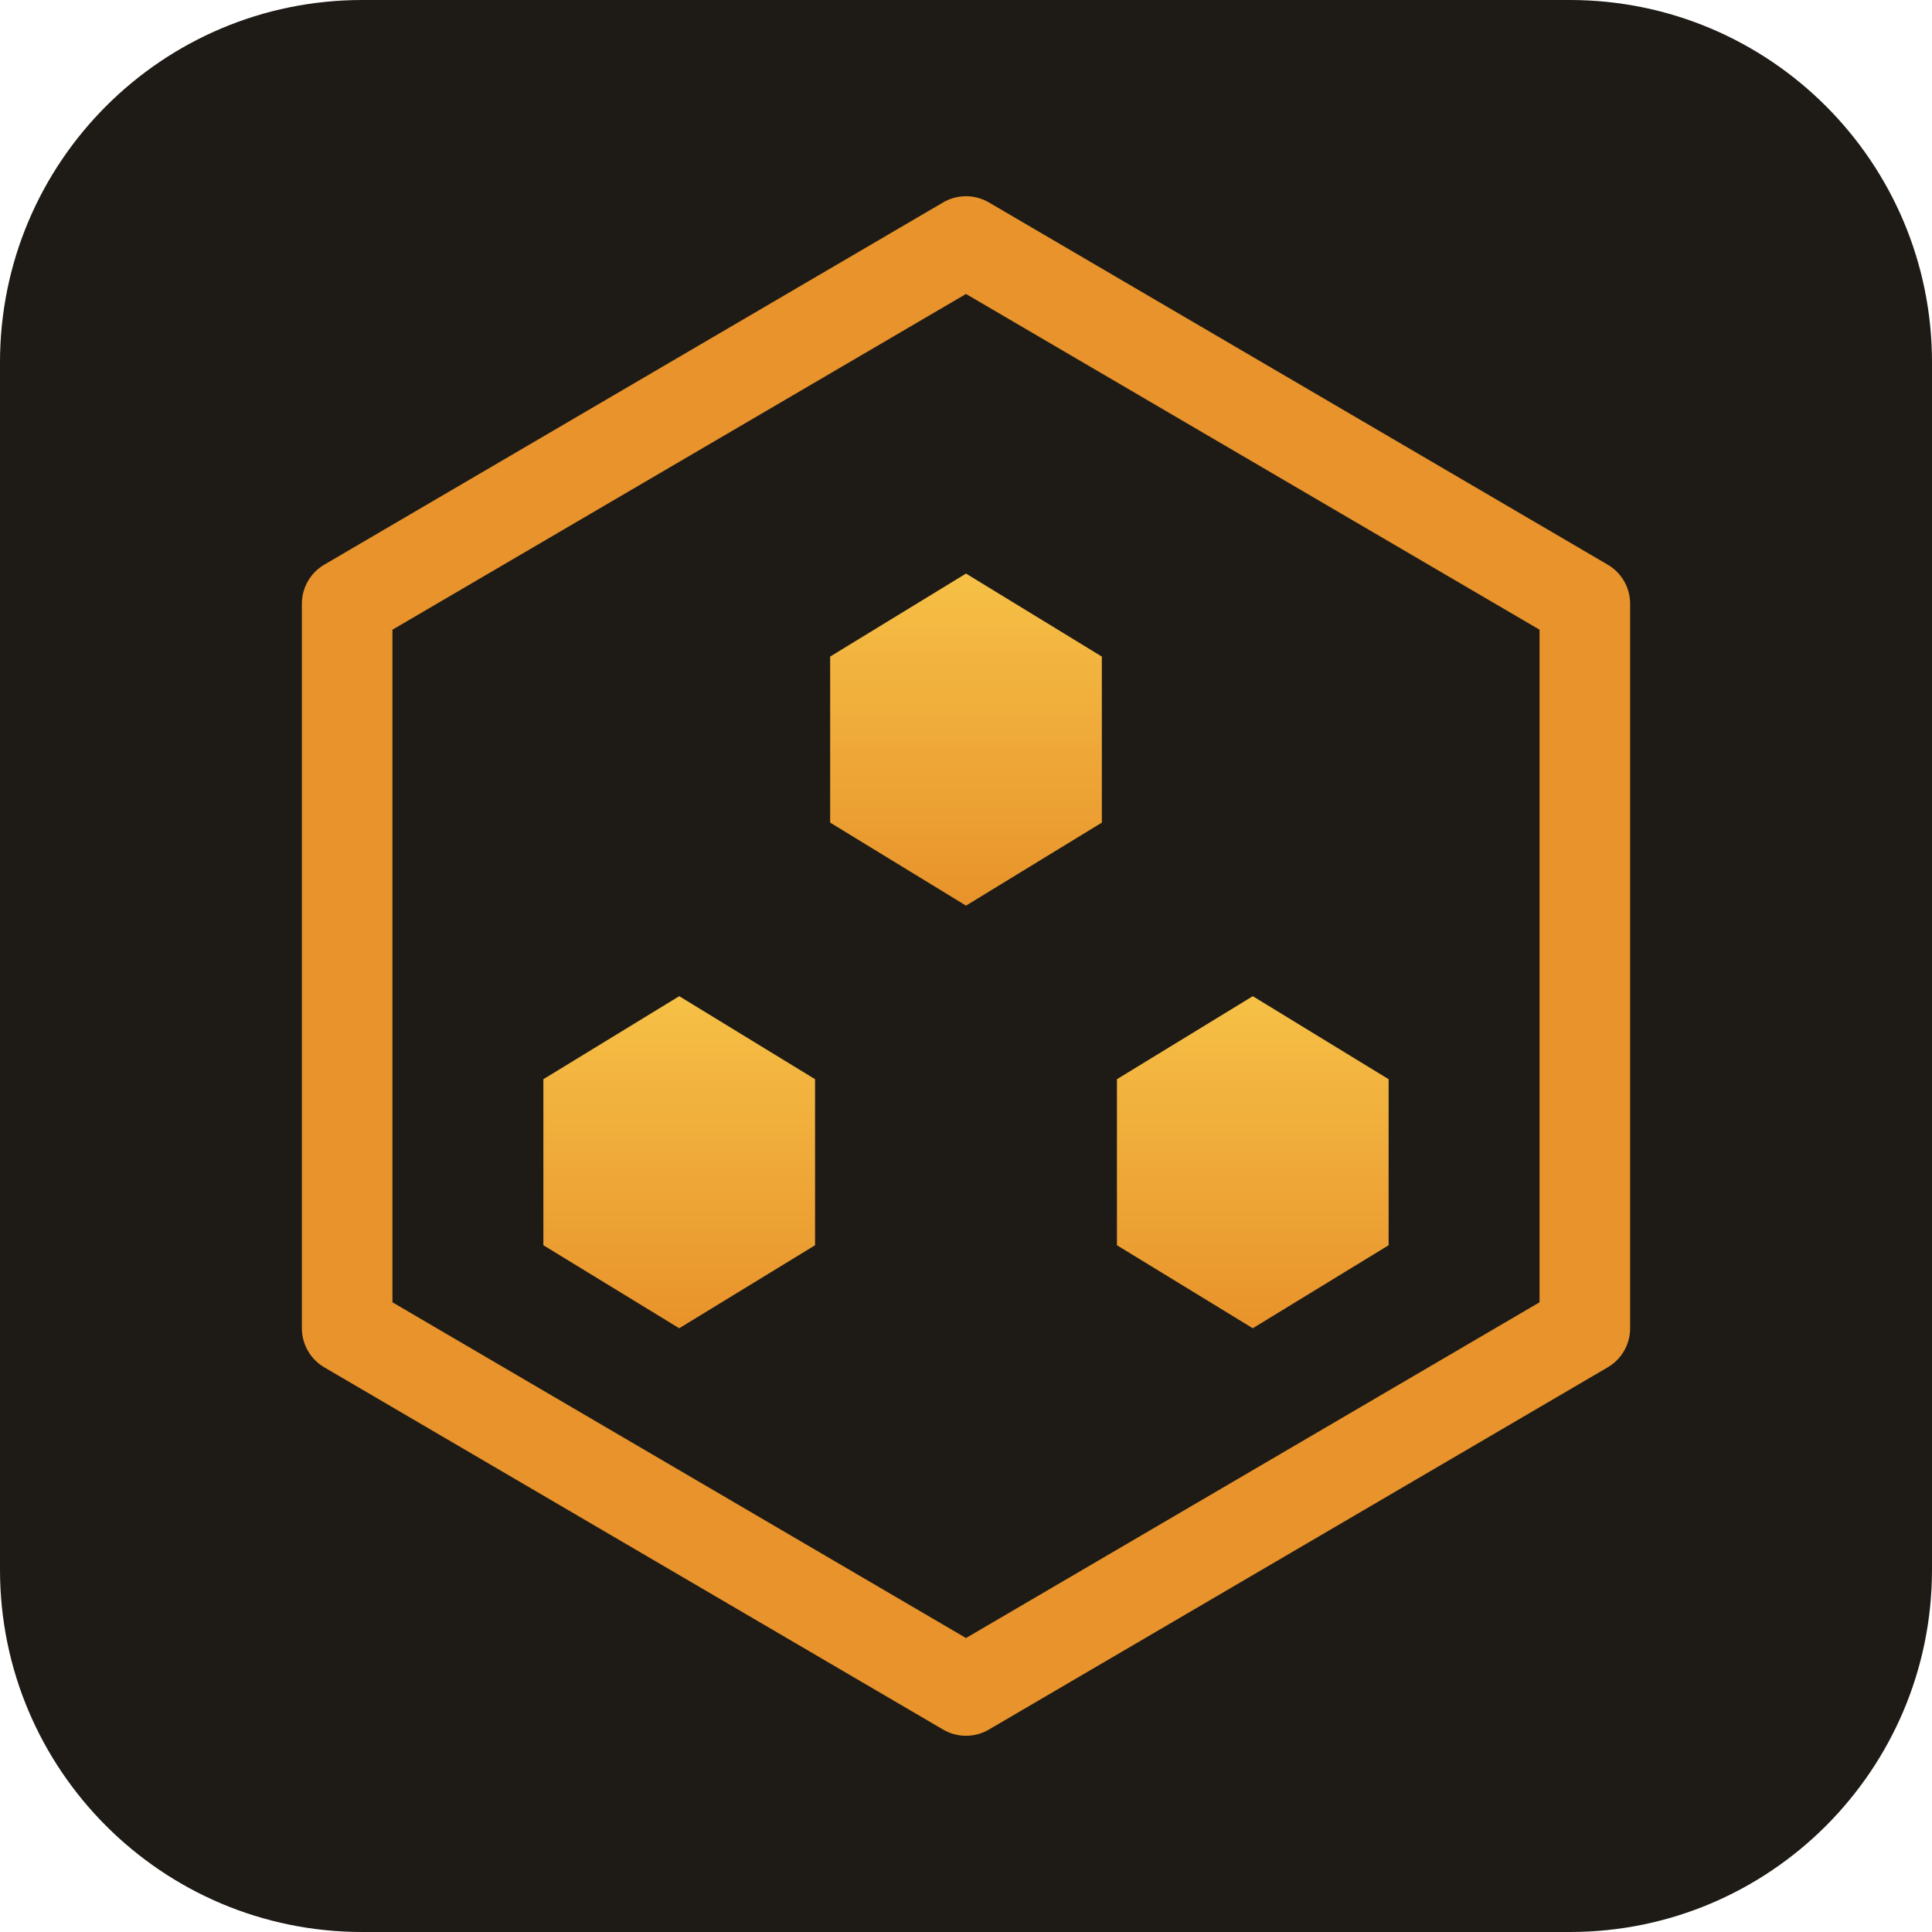
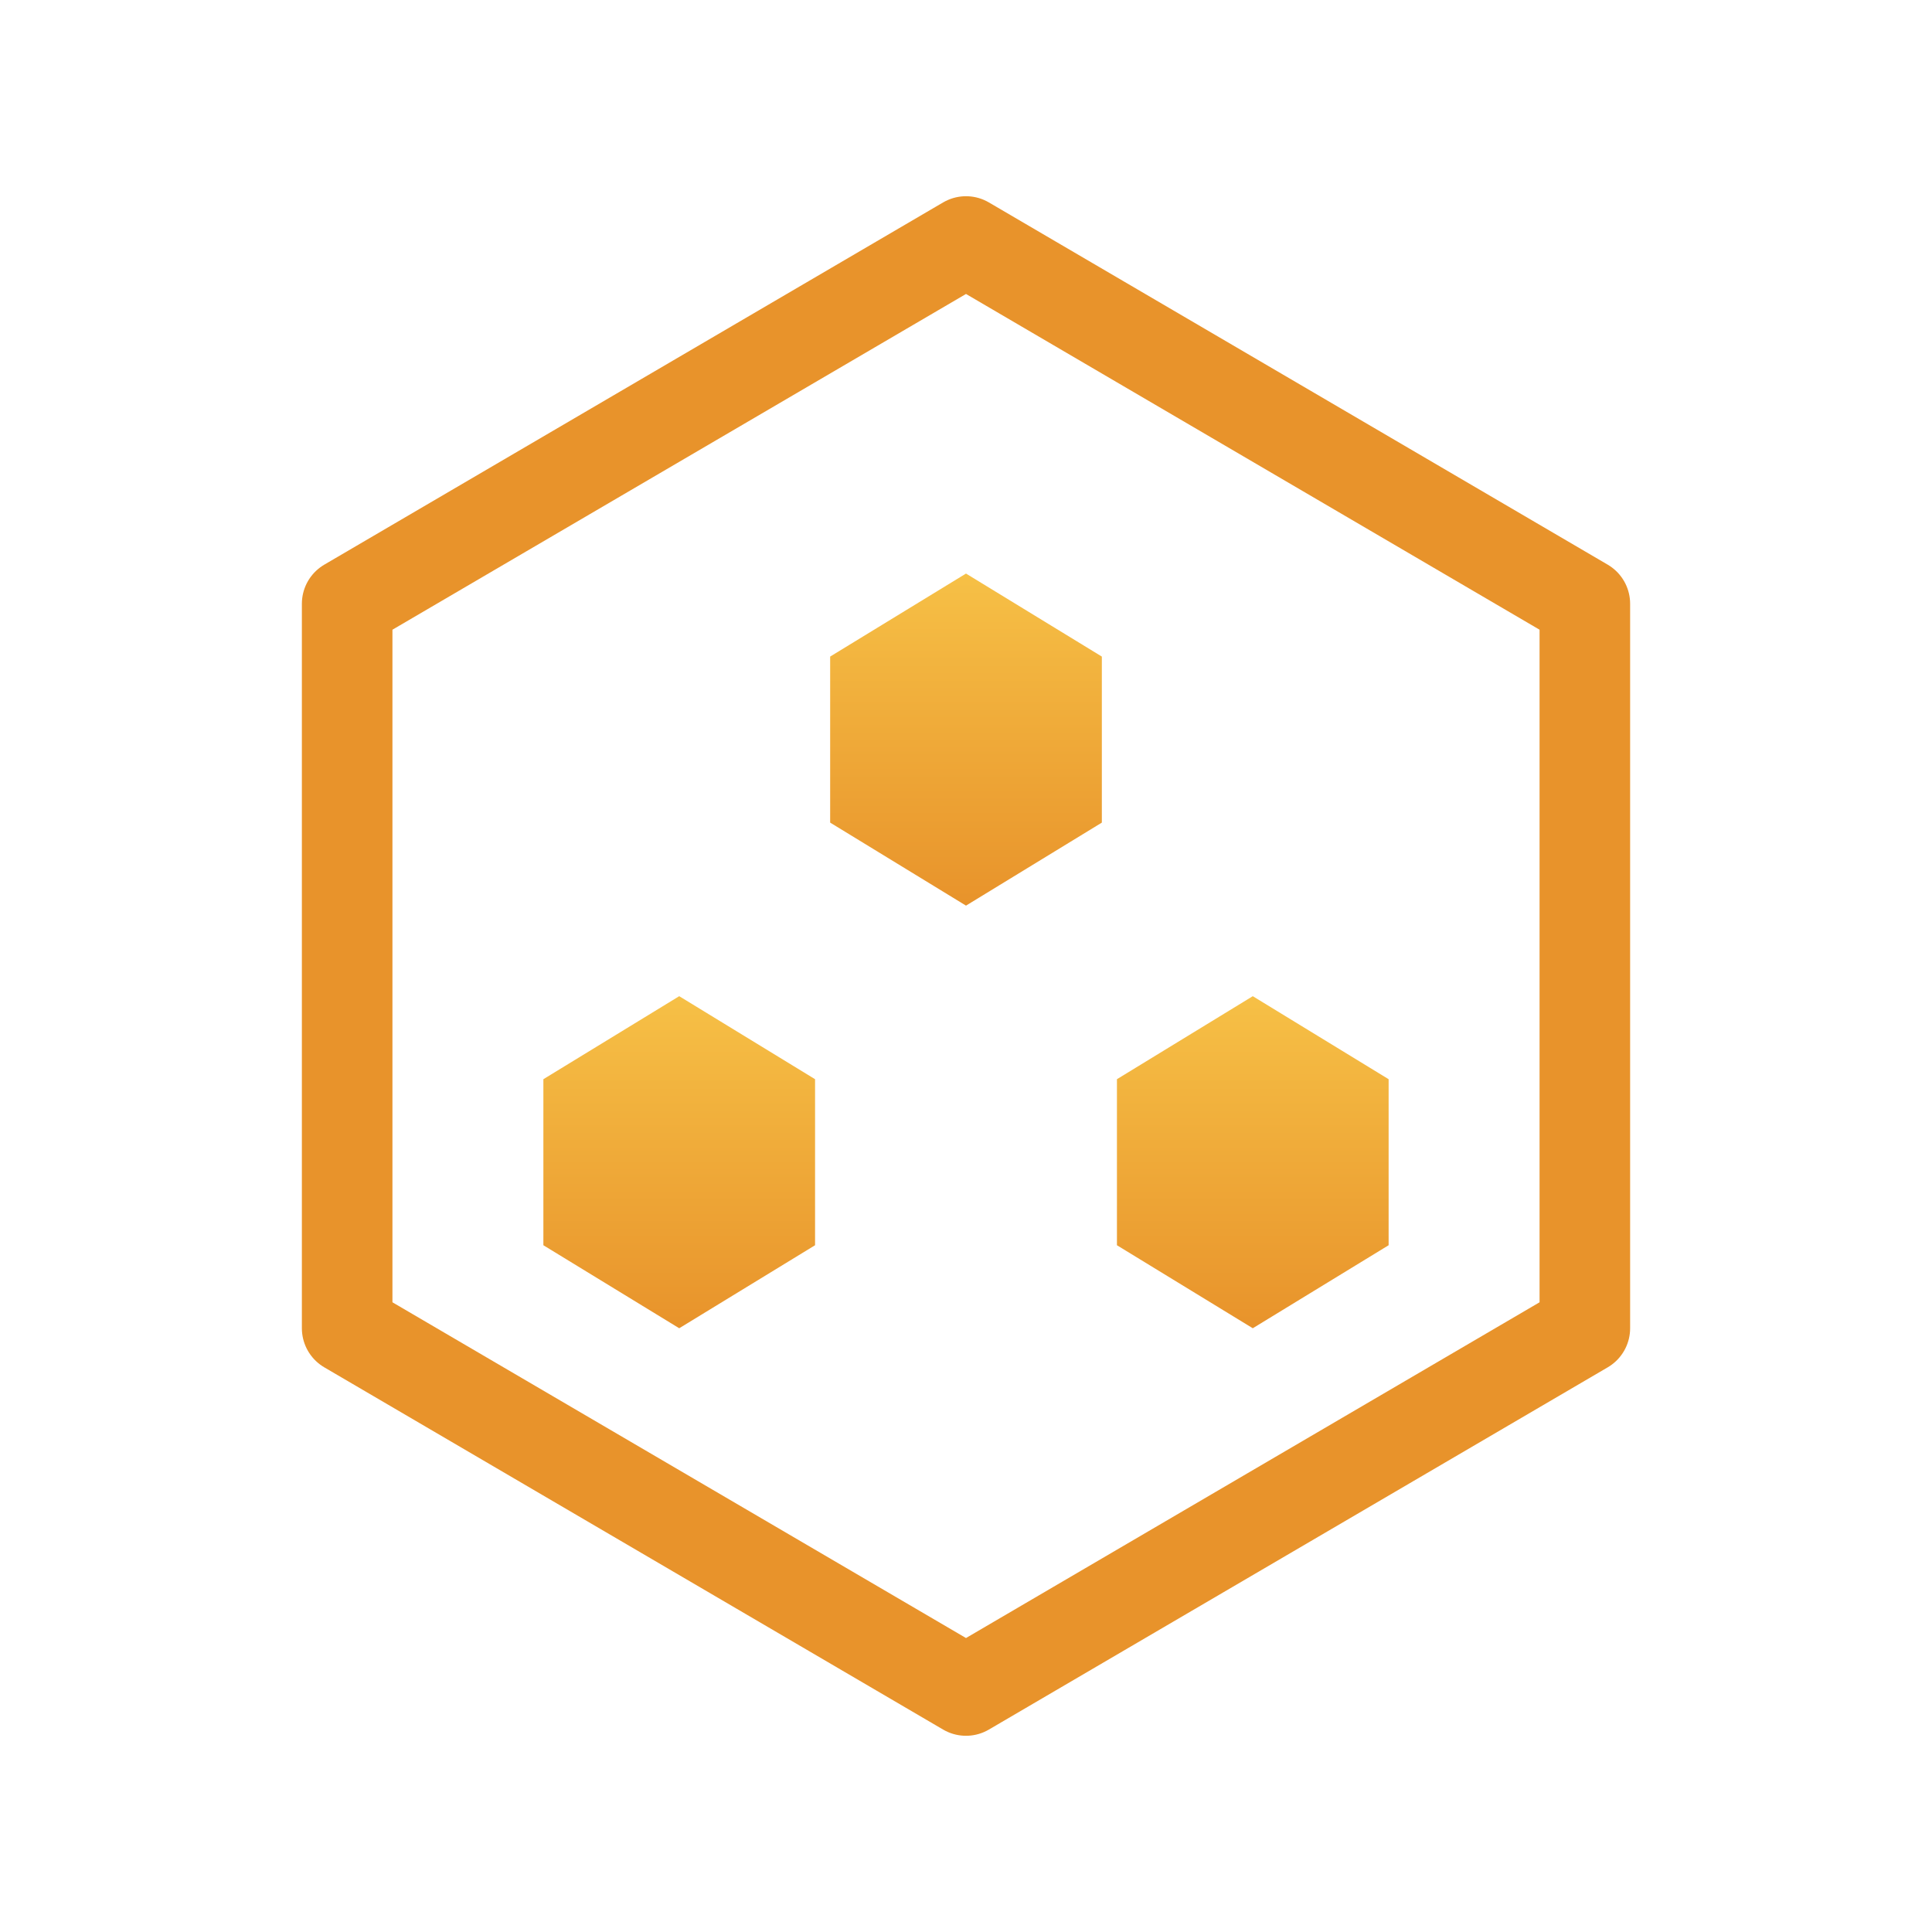
<svg xmlns="http://www.w3.org/2000/svg" viewBox="0 0 128 128" width="128" height="128">
-   <rect width="128" height="128" rx="24" fill="#1e1b16" />
  <defs>
    <linearGradient id="cell" x1="0" y1="0" x2="0" y2="1">
      <stop offset="0" stop-color="#F6C046" />
      <stop offset="1" stop-color="#E8932B" />
    </linearGradient>
  </defs>
  <polygon points="64,16 105,40 105,88 64,112 23,88 23,40" fill="none" stroke="#E8932B" stroke-width="6" stroke-linejoin="round" />
  <polygon points="64,38 73,43.5 73,54.5 64,60 55,54.5 55,43.5" fill="url(#cell)" />
  <polygon points="45,66 54,71.5 54,82.5 45,88 36,82.5 36,71.5" fill="url(#cell)" />
  <polygon points="83,66 92,71.5 92,82.5 83,88 74,82.5 74,71.5" fill="url(#cell)" />
</svg>
